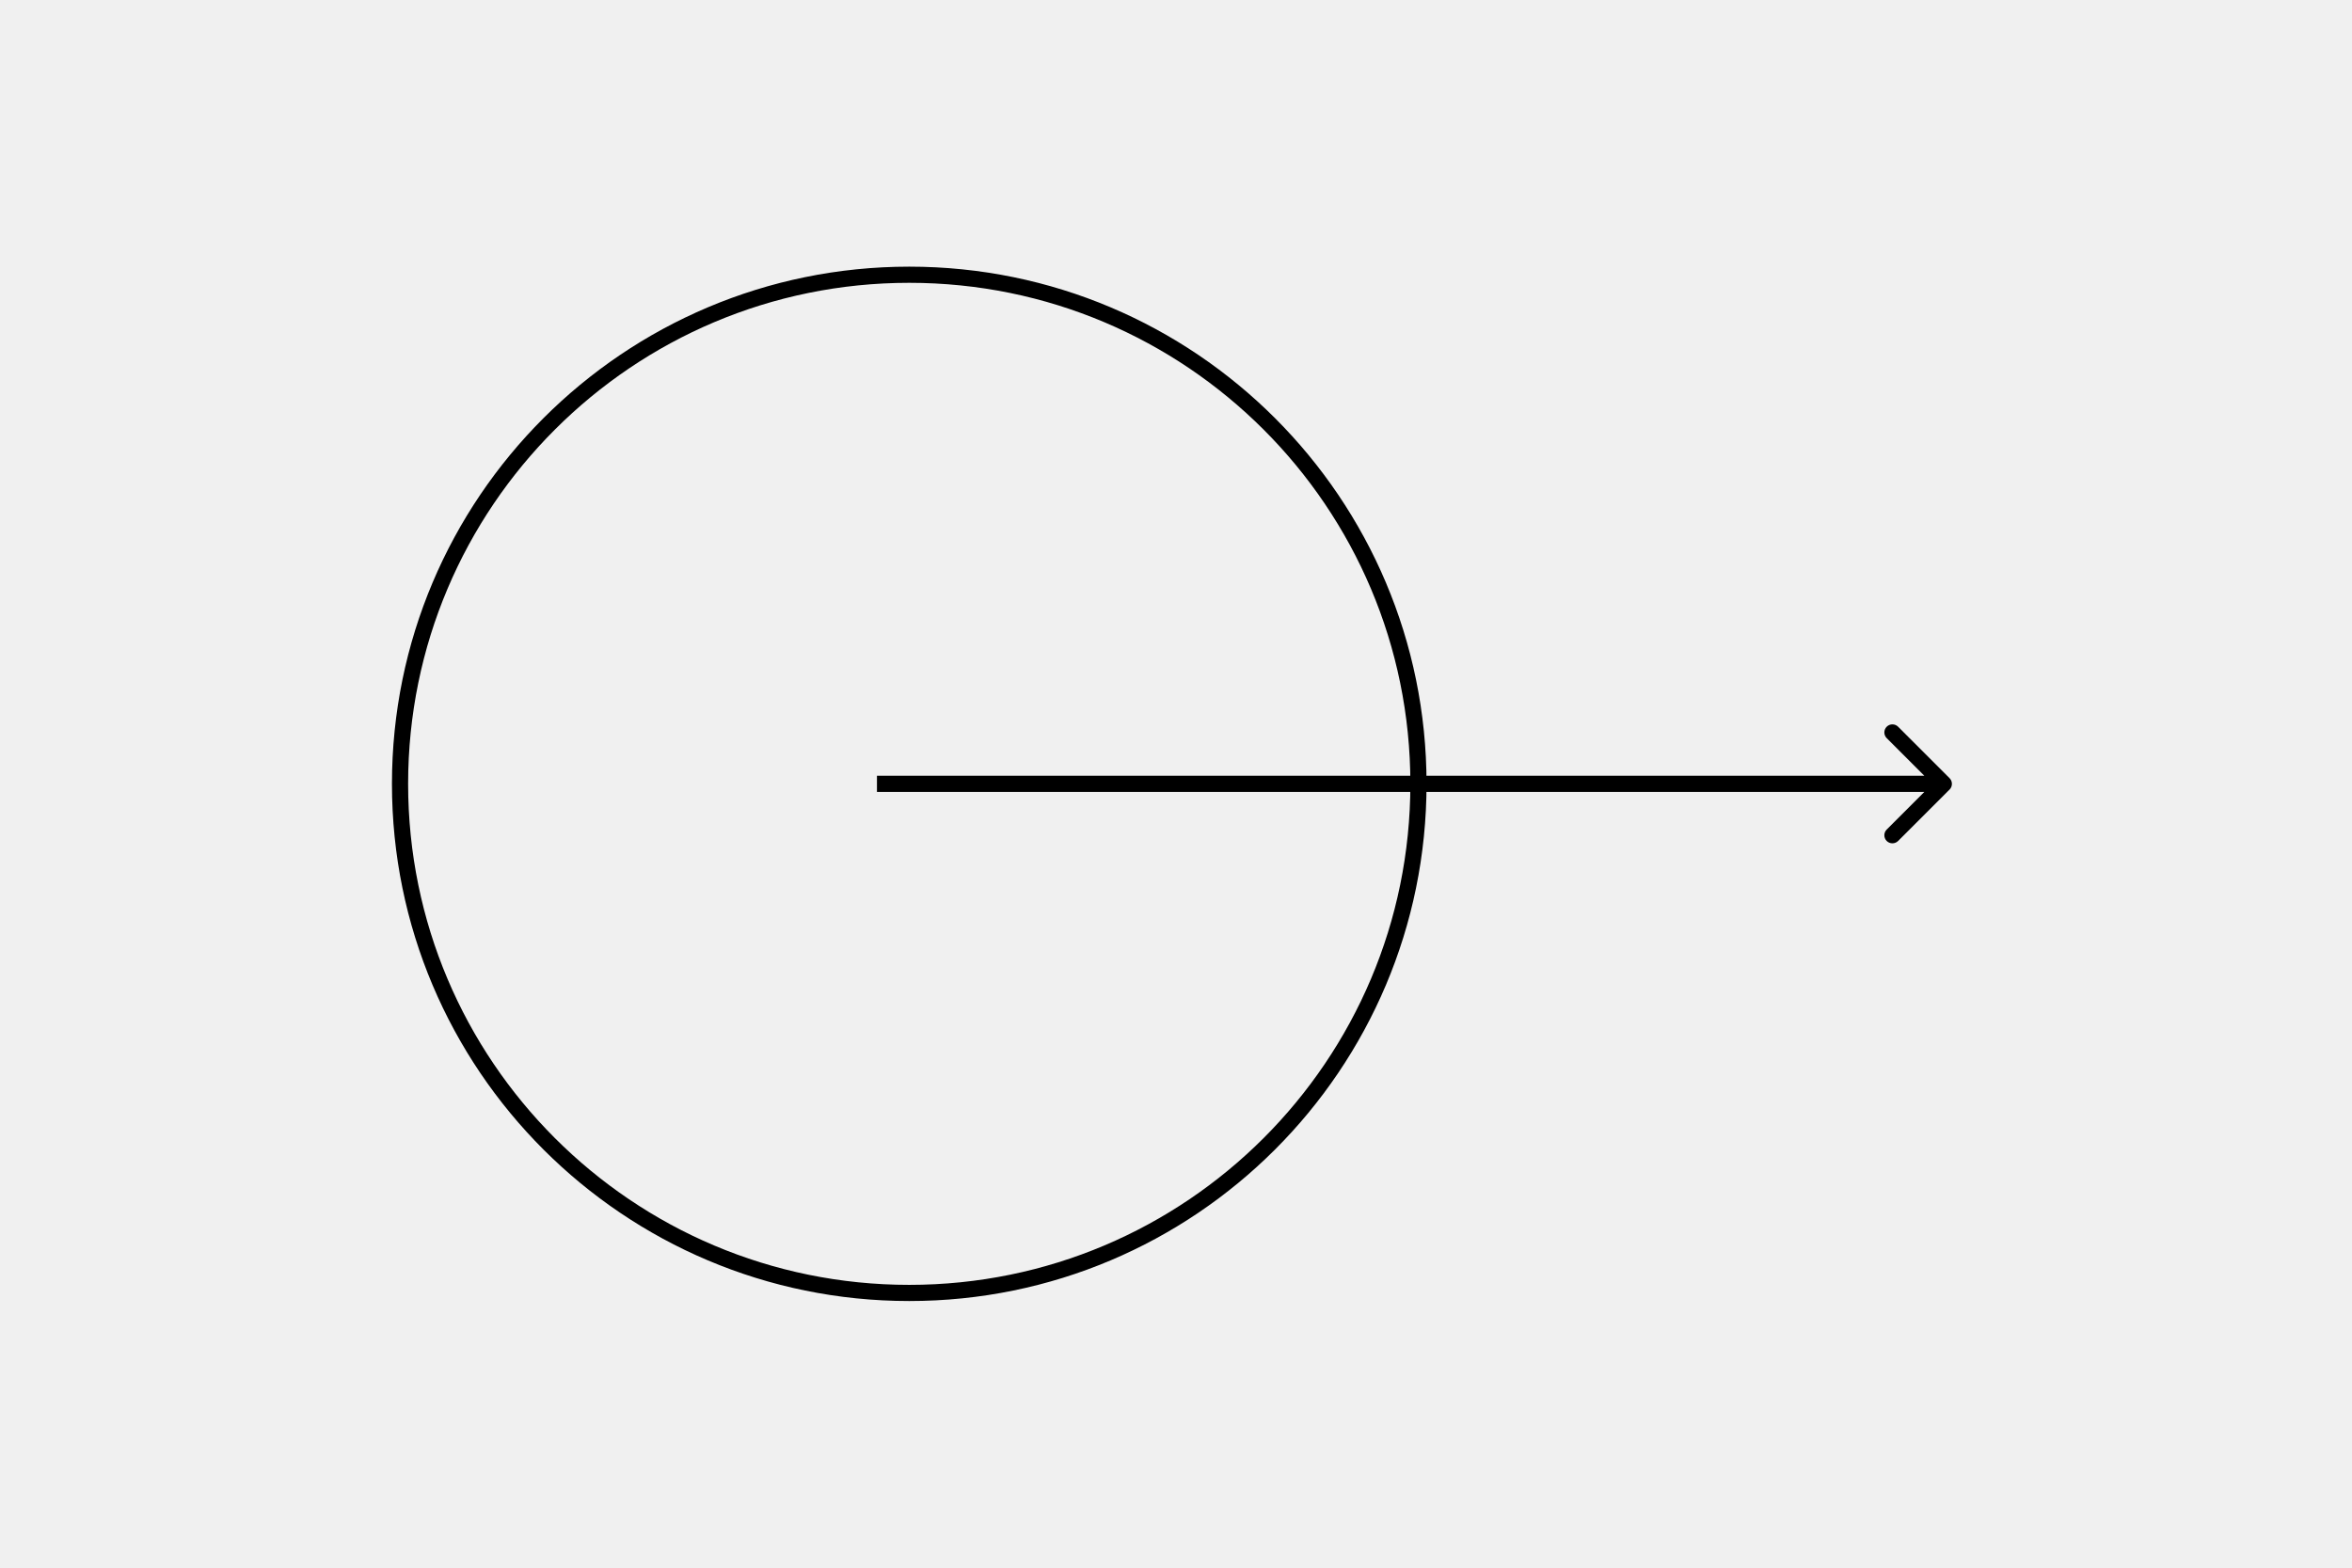
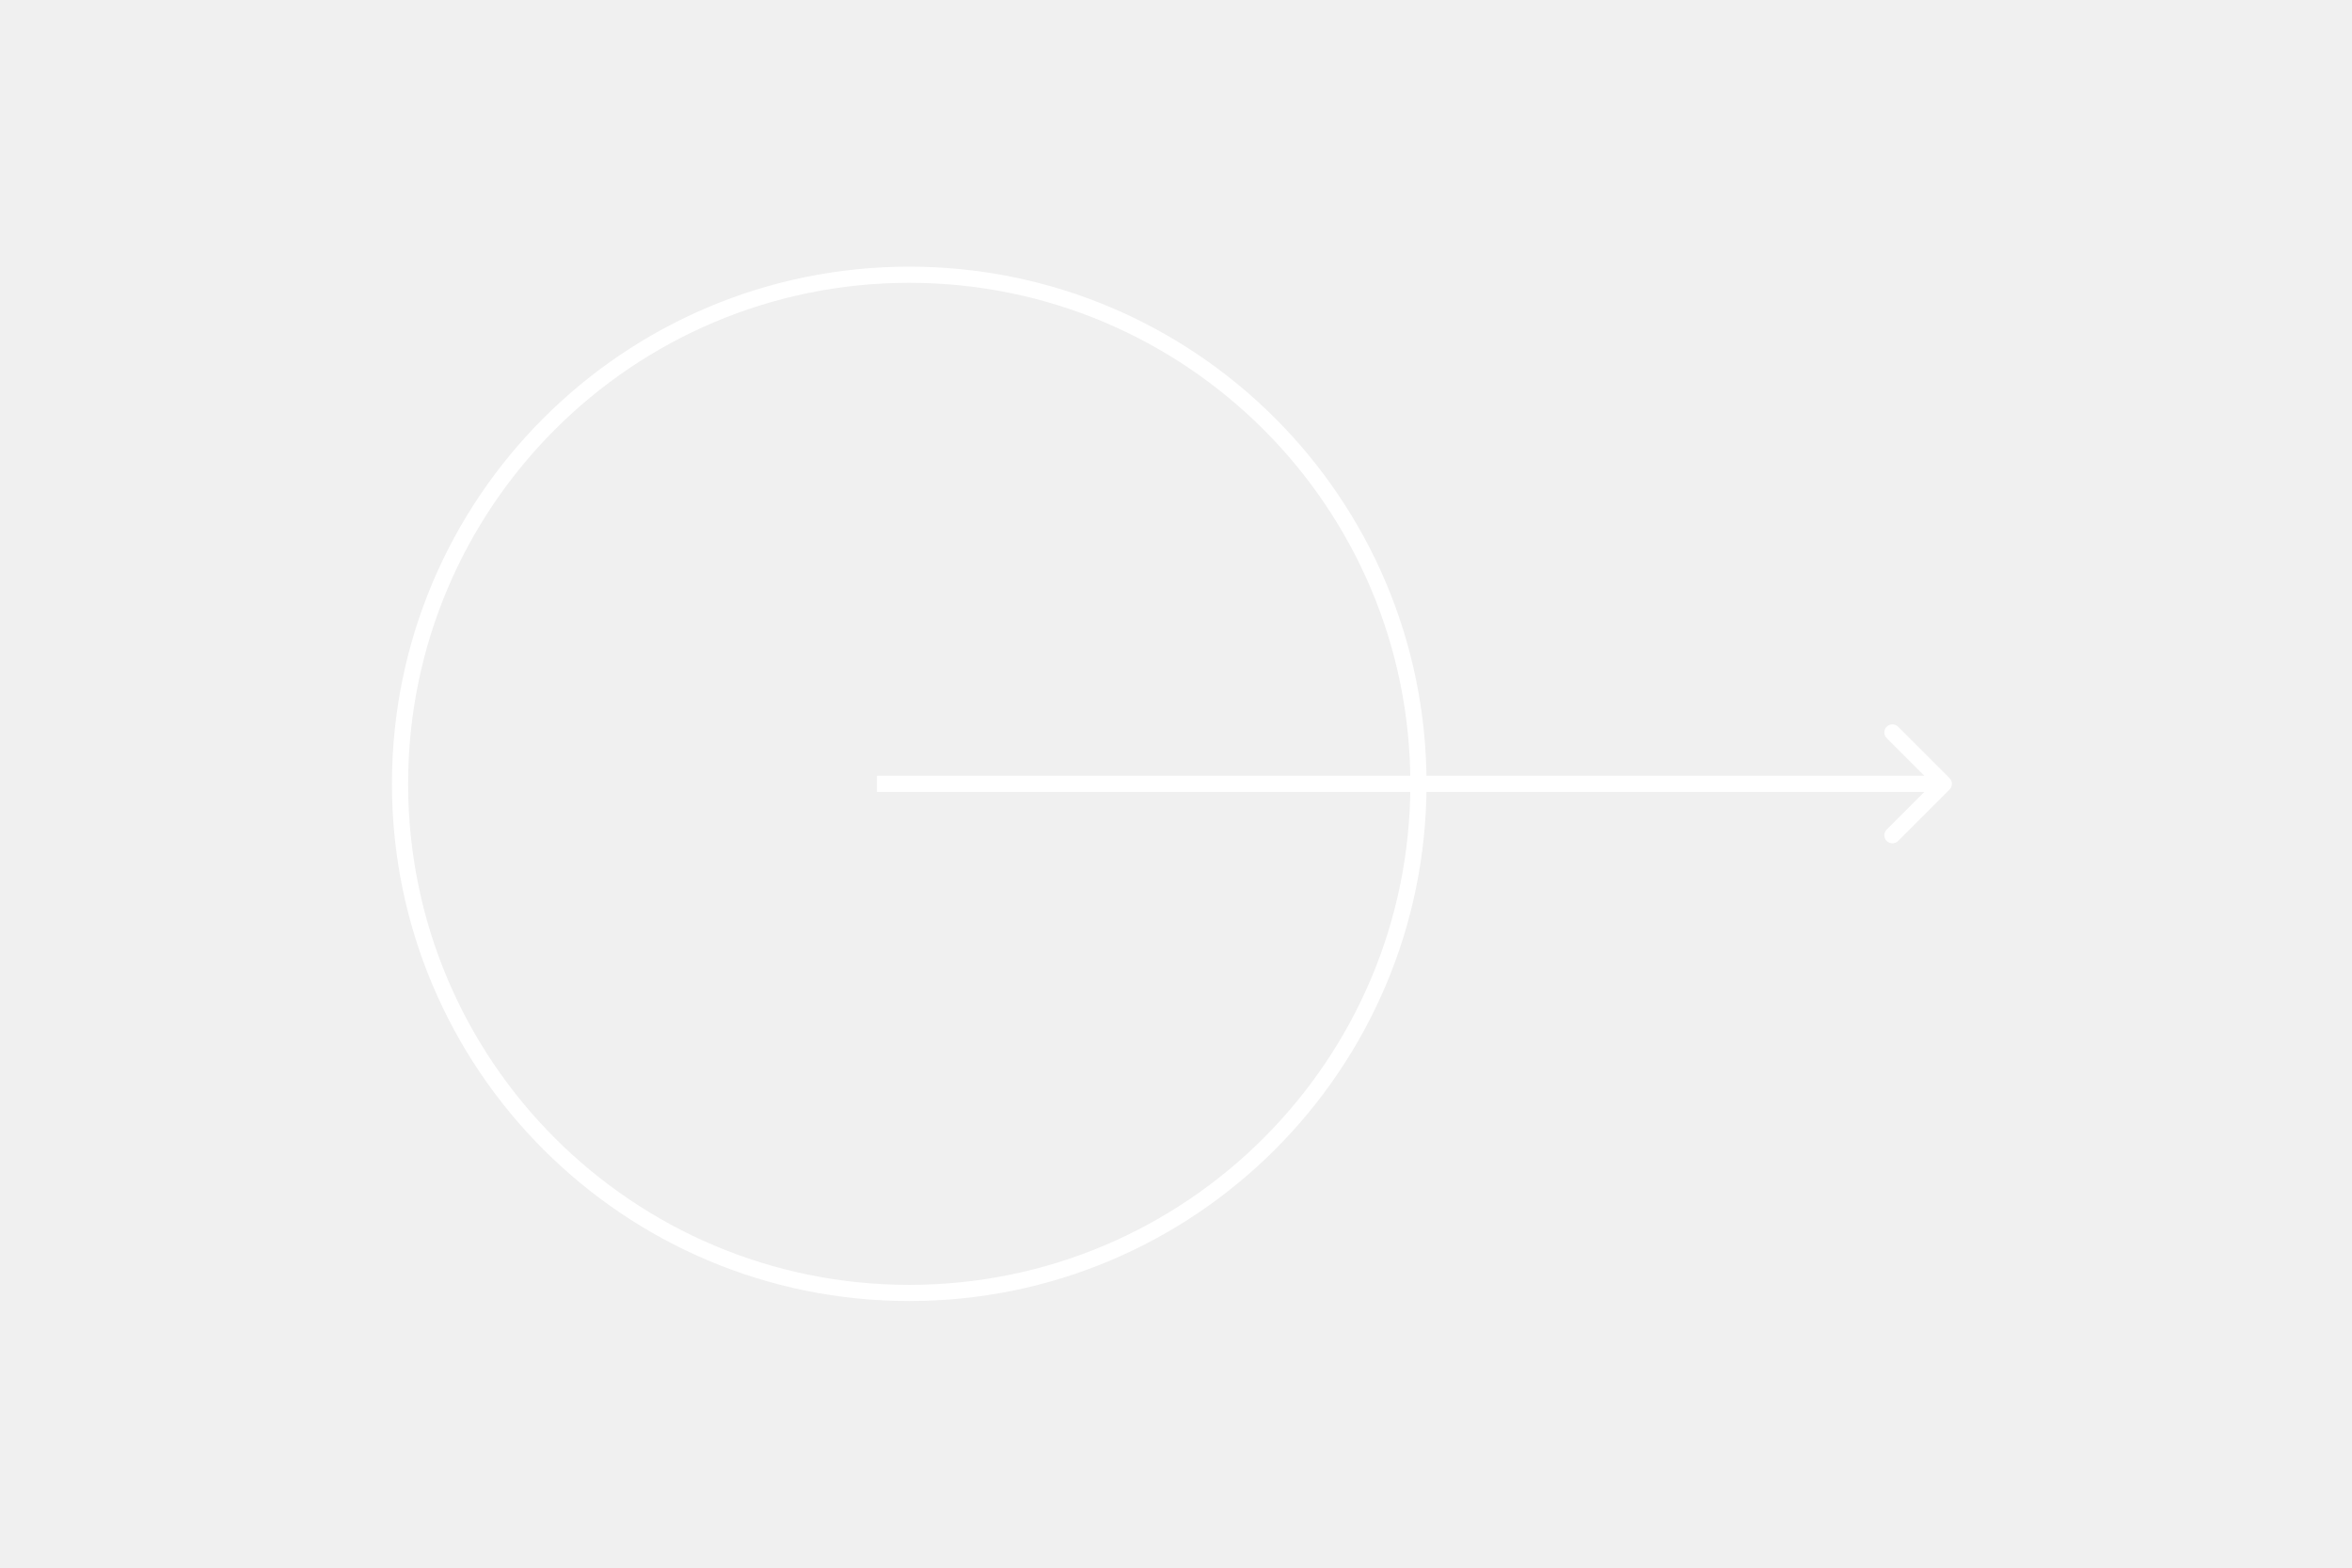
- <svg xmlns="http://www.w3.org/2000/svg" version="1.1" width="96" height="64" viewBox="0 0 32 32">
-   <path fill="none" stroke-linejoin="miter" stroke-linecap="butt" stroke-miterlimit="4" stroke-width="0.33" stroke="#000" d="M20.948 16c0 5.739-4.653 10.392-10.392 10.392s-10.392-4.653-10.392-10.392c0-5.739 4.653-10.392 10.392-10.392s10.392 4.653 10.392 10.392z" />
+ <svg xmlns="http://www.w3.org/2000/svg" version="1.1" width="96" height="64" viewBox="0 0 32 32" fill="#fff">
+   <path fill="none" stroke-linejoin="miter" stroke-linecap="butt" stroke-miterlimit="4" stroke-width="0.33" stroke="#fff" d="M20.948 16c0 5.739-4.653 10.392-10.392 10.392s-10.392-4.653-10.392-10.392c0-5.739 4.653-10.392 10.392-10.392s10.392 4.653 10.392 10.392z" />
  <path d="M31.787 16.117c0.064-0.064 0.064-0.169 0-0.233l-1.050-1.050c-0.064-0.064-0.169-0.064-0.233 0s-0.064 0.169 0 0.233l0.933 0.933-0.933 0.933c-0.064 0.064-0.064 0.169 0 0.233s0.169 0.064 0.233 0l1.050-1.050zM9.897 16.165h21.773v-0.33h-21.773v0.33z" />
</svg>
